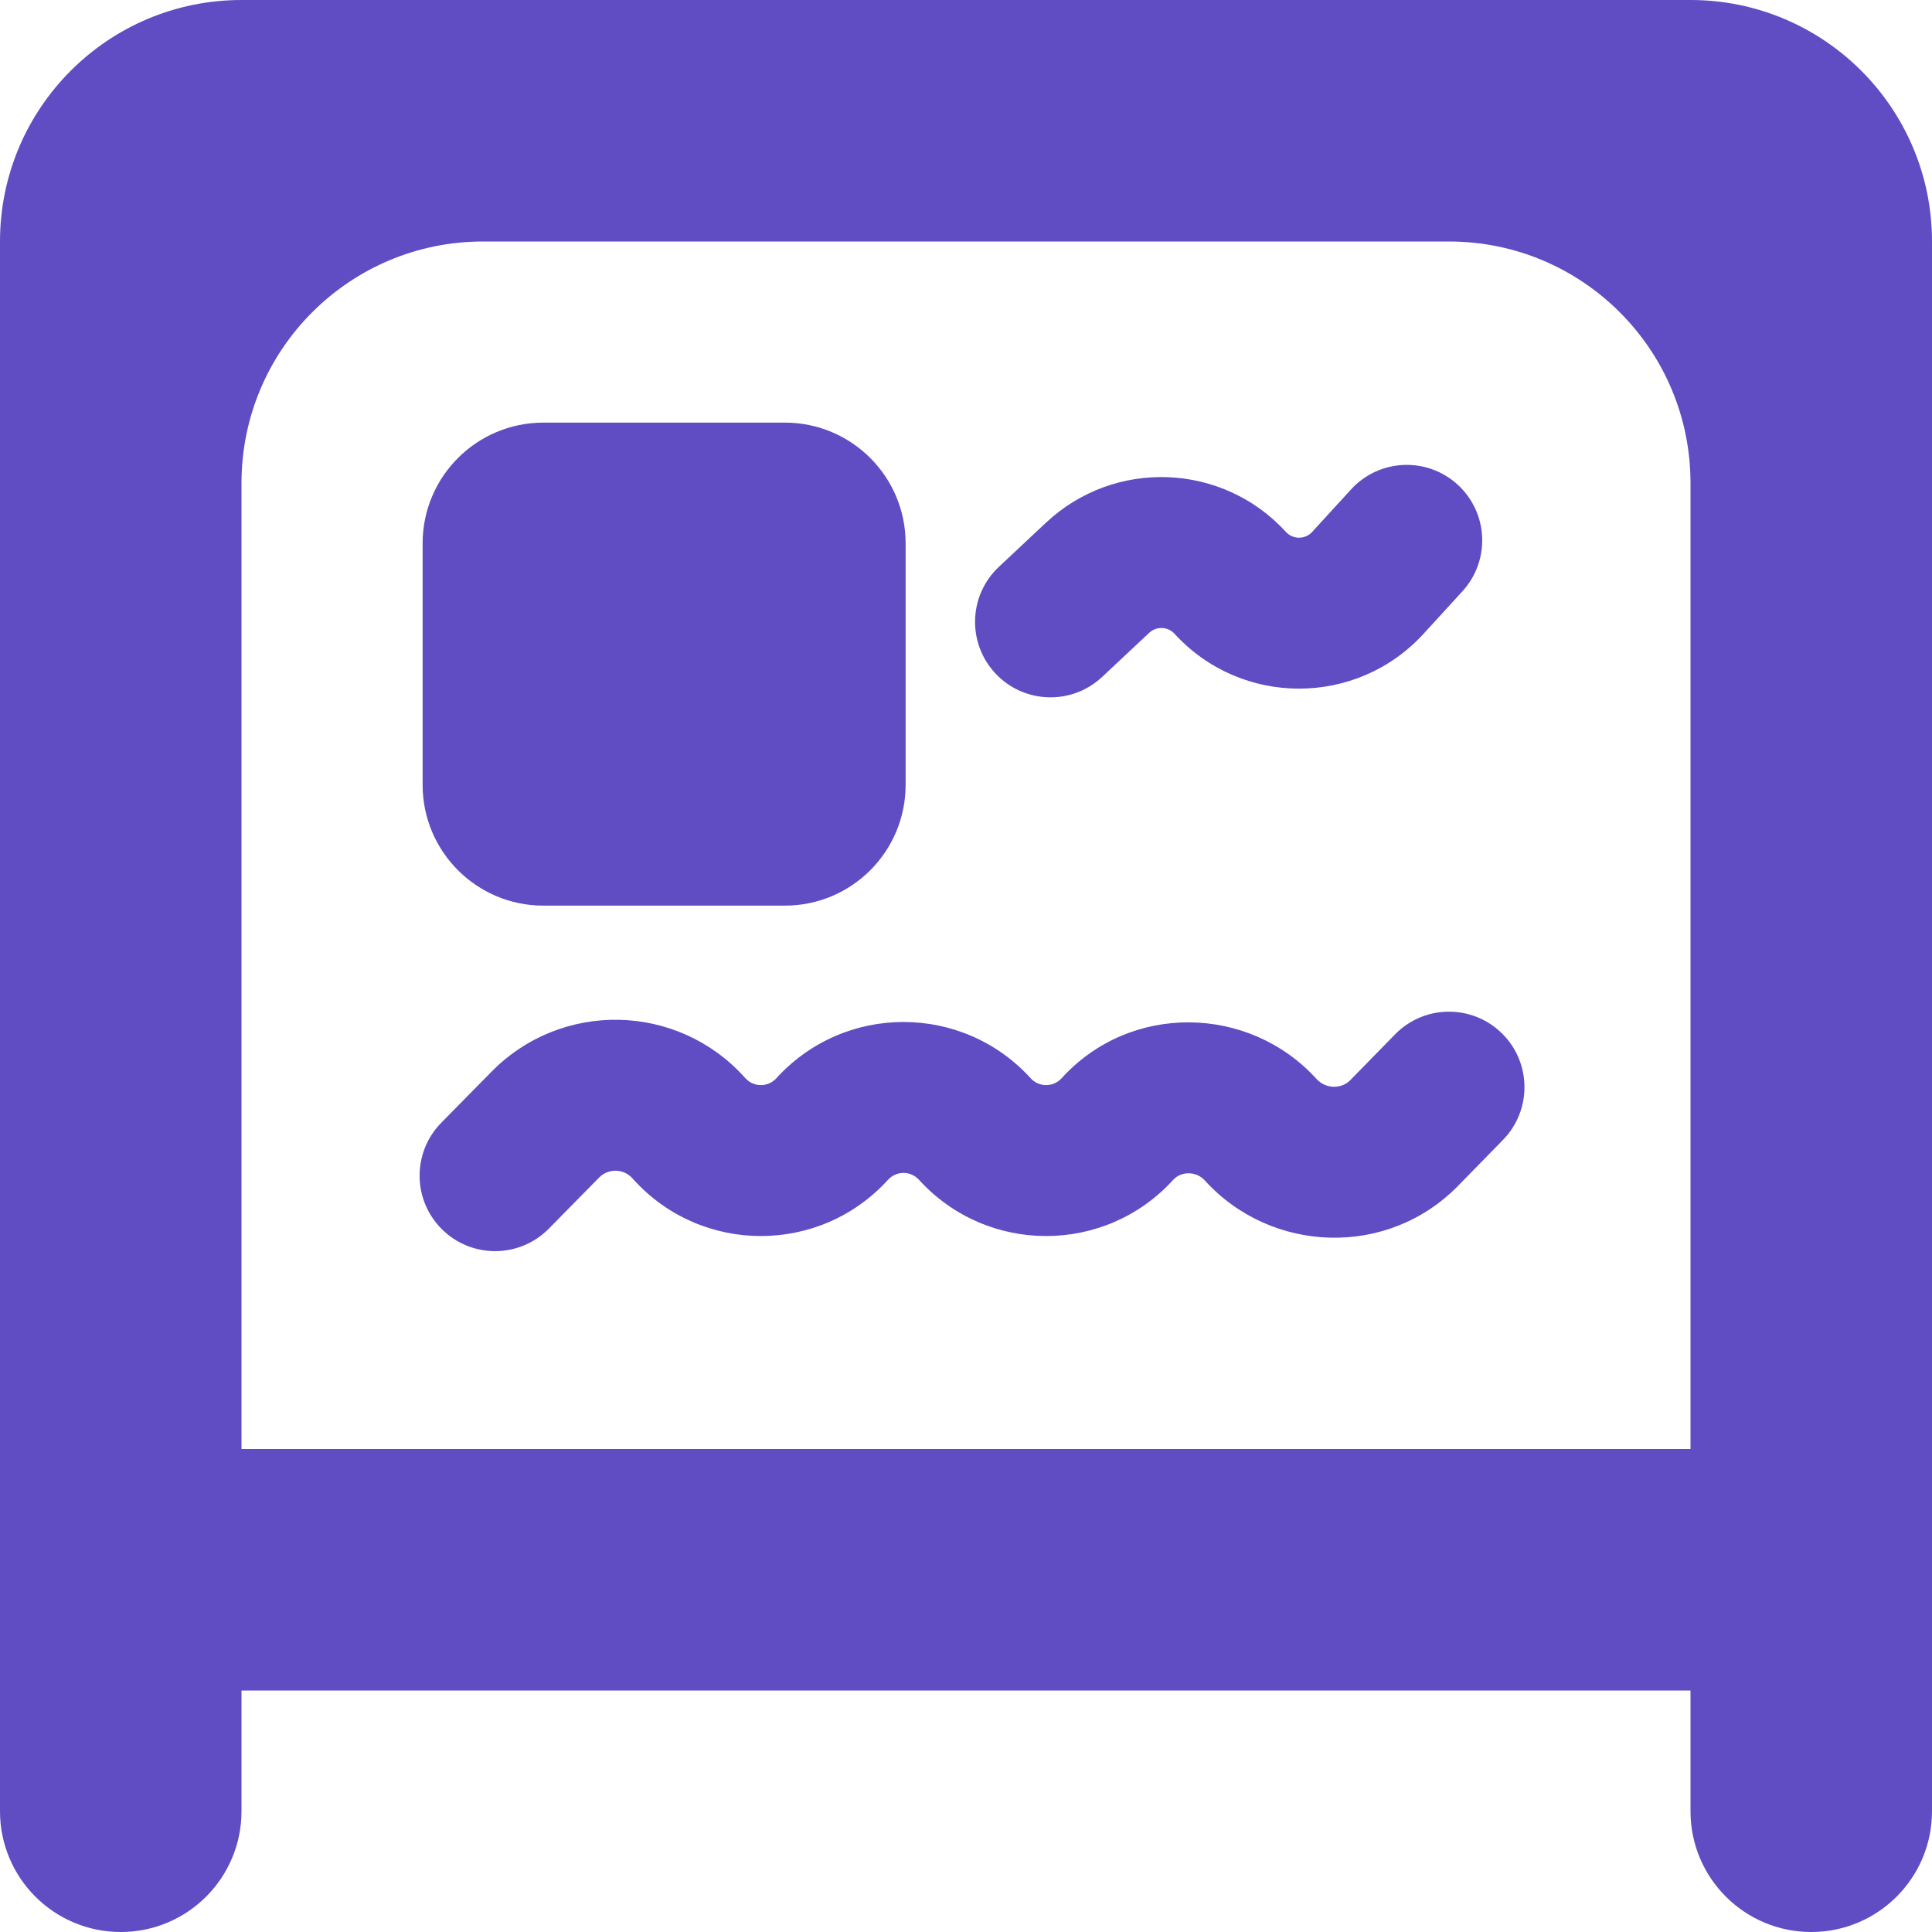
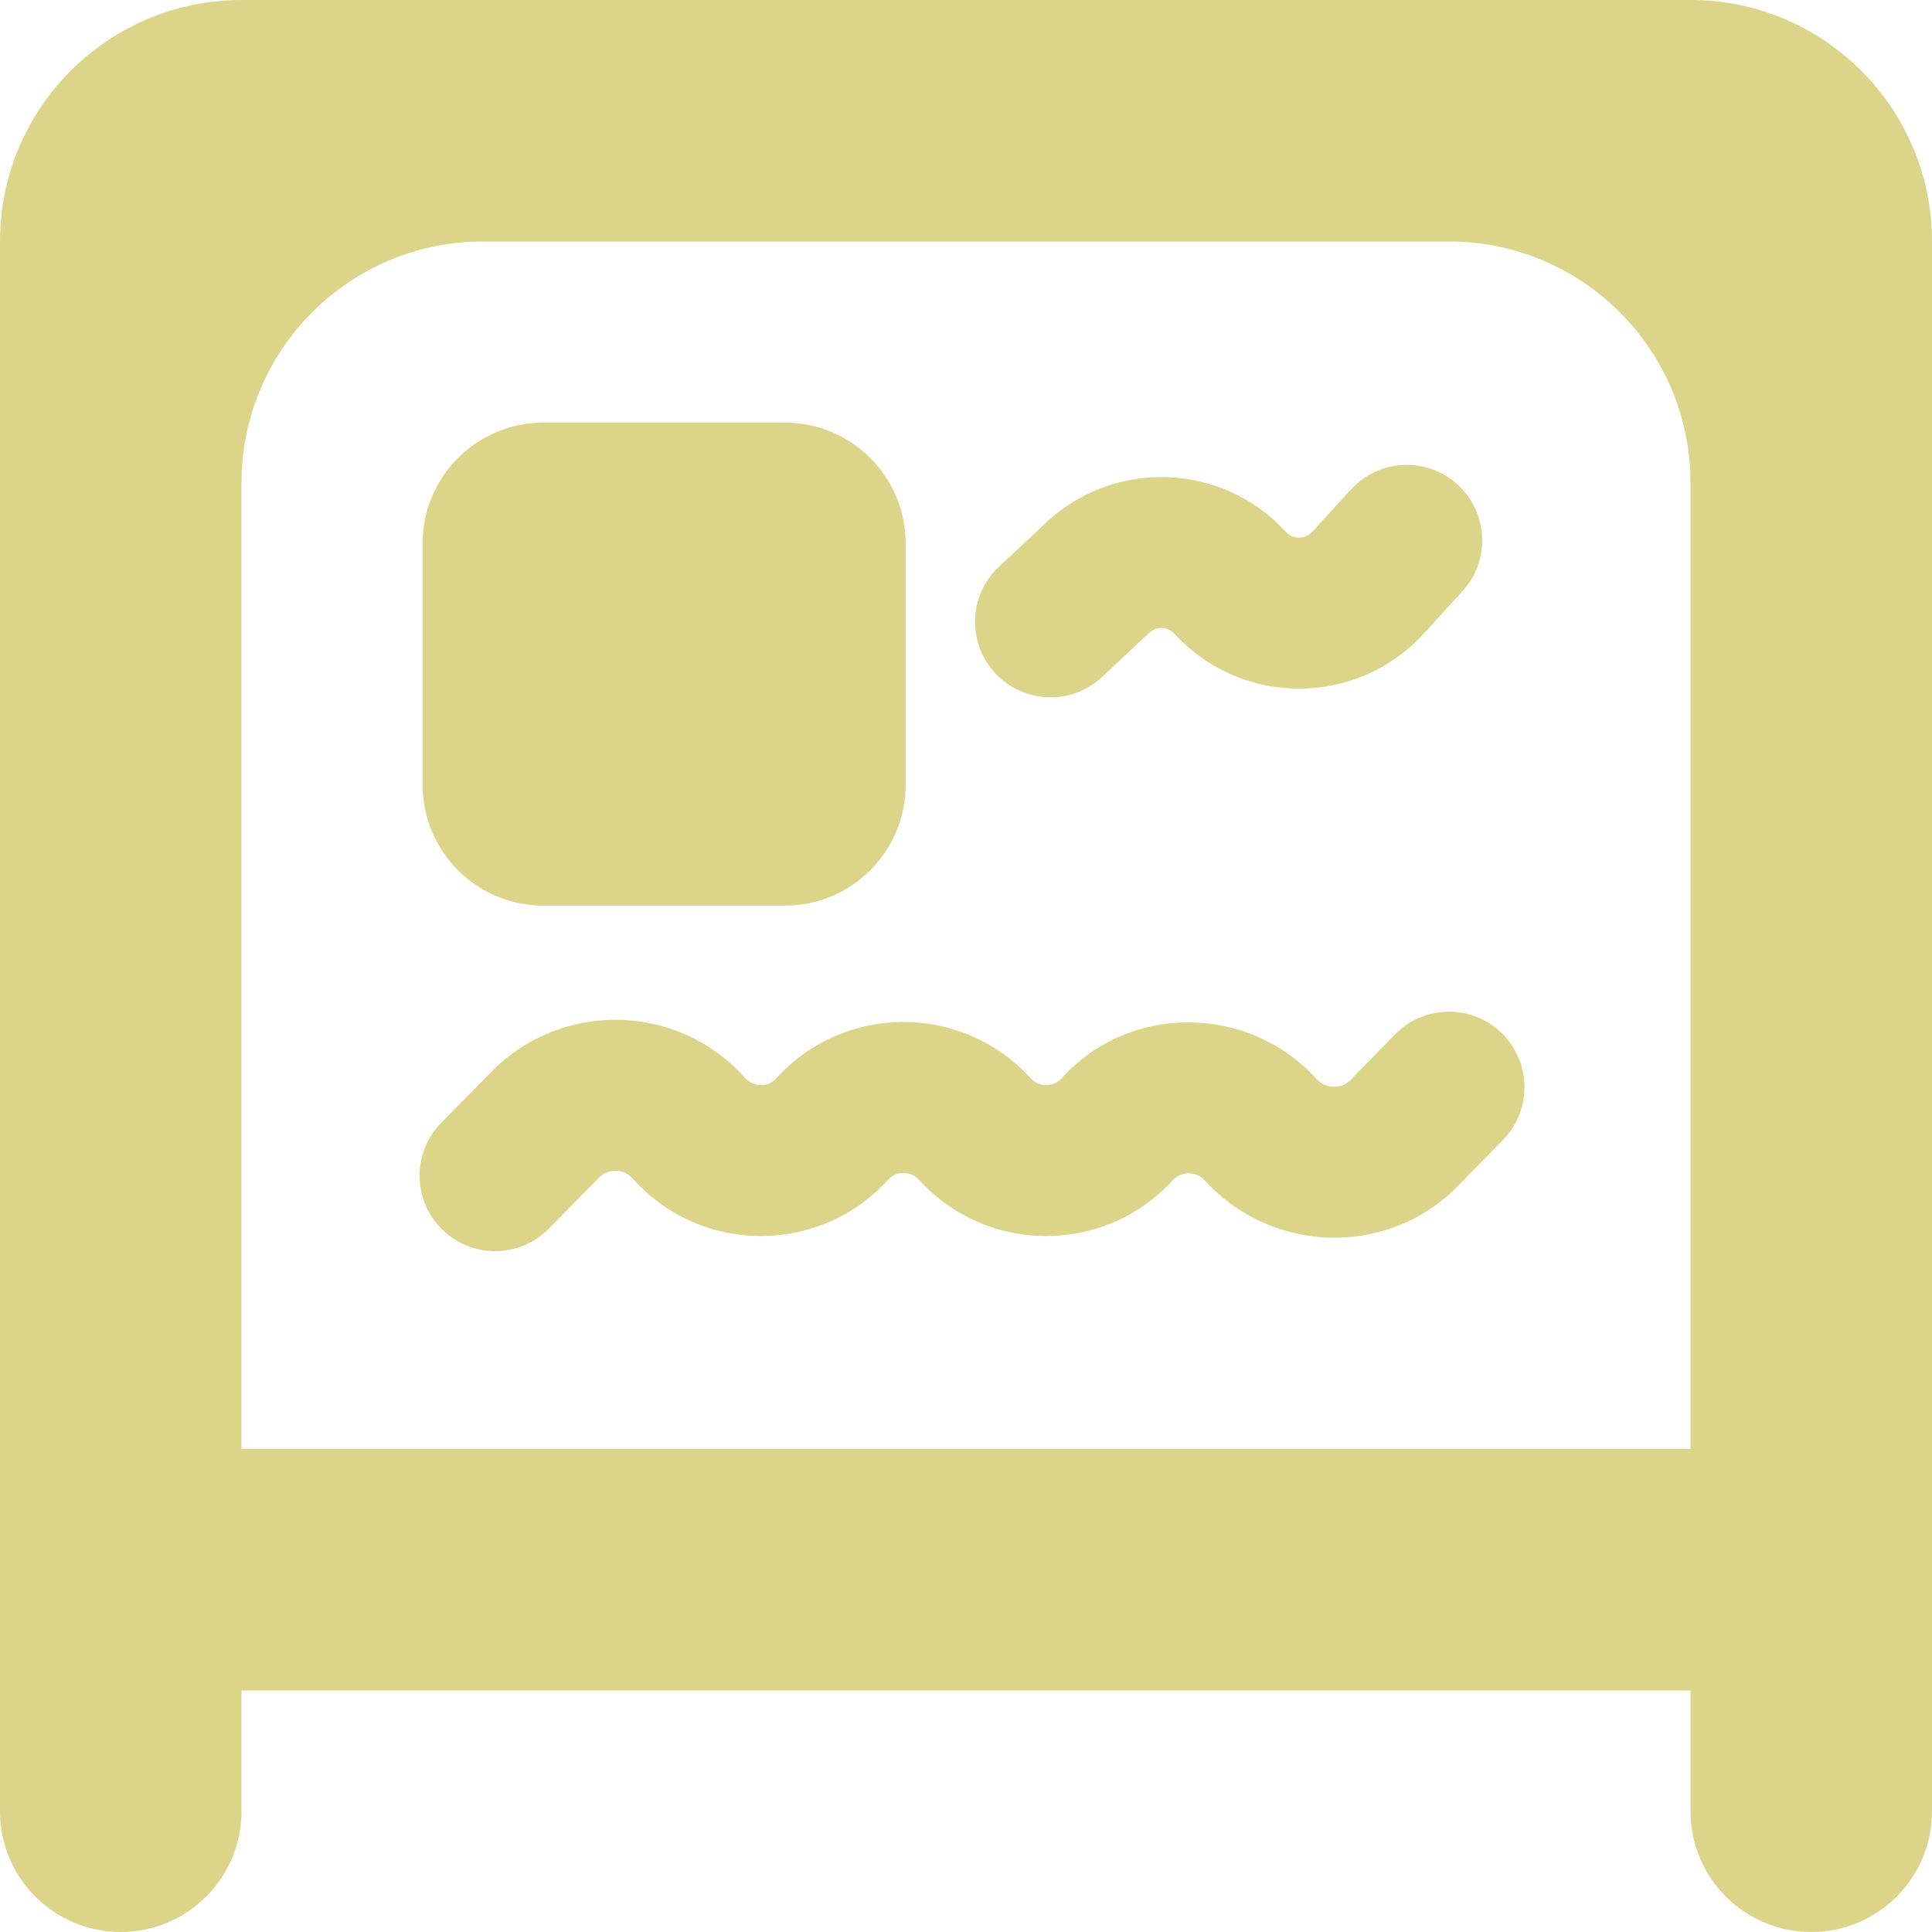
<svg xmlns="http://www.w3.org/2000/svg" width="320" height="320" viewBox="0 0 320 320" fill="none">
-   <path d="M90 70C78.954 70 70 78.954 70 90V130C70 141.046 78.954 150 90 150H130C141.046 150 150 141.046 150 130V90C150 78.954 141.046 70 130 70H90Z" fill="#604CC3" />
-   <path d="M242.223 97.937C246.883 92.843 246.531 84.936 241.437 80.277C236.343 75.617 228.436 75.969 223.777 81.063L217.339 88.101C216.17 89.379 214.156 89.379 212.986 88.101C202.479 76.614 184.612 75.926 173.252 86.57L165.453 93.879C160.415 98.599 160.158 106.51 164.879 111.547C169.599 116.585 177.51 116.842 182.547 112.121L190.346 104.813C191.545 103.69 193.431 103.762 194.54 104.974C205.62 117.088 224.705 117.088 235.786 104.974L242.223 97.937Z" fill="#604CC3" />
-   <path d="M248.938 188.805C253.764 183.869 253.675 175.954 248.738 171.128C243.802 166.302 235.888 166.392 231.062 171.328L223.627 178.933C222.232 180.36 219.624 180.433 218.063 178.715C206.887 166.414 187.235 166.039 175.829 178.595C174.457 180.104 172.083 180.104 170.711 178.595C159.42 166.166 139.878 166.166 128.586 178.595C127.214 180.104 124.84 180.104 123.469 178.595L123.231 178.333C112.12 166.103 93.016 165.721 81.424 177.495L73.092 185.958C68.249 190.878 68.311 198.792 73.231 203.635C78.15 208.479 86.064 208.417 90.908 203.497L99.239 195.034C100.761 193.489 103.269 193.539 104.727 195.144L104.965 195.405C116.256 207.834 135.798 207.834 147.09 195.405C148.462 193.896 150.836 193.896 152.207 195.405C163.499 207.834 183.041 207.834 194.332 195.405C195.589 194.022 198.072 193.889 199.559 195.526C210.576 207.652 229.823 208.358 241.504 196.41L248.938 188.805Z" fill="#604CC3" />
-   <path fill-rule="evenodd" clip-rule="evenodd" d="M0 40C0 17.909 17.909 0 40 0H280C302.091 0 320 17.909 320 40V300C320 311.046 311.046 320 300 320C288.954 320 280 311.046 280 300V280H40V300C40 311.046 31.046 320 20 320C8.954 320 0 311.046 0 300V40ZM280 80V240H40V80C40 57.909 57.909 40 80 40H240C262.091 40 280 57.909 280 80Z" fill="#604CC3" />
+   <path d="M90 70C78.954 70 70 78.954 70 90V130C70 141.046 78.954 150 90 150H130C141.046 150 150 141.046 150 130V90C150 78.954 141.046 70 130 70H90Z" fill="#DCD489" />
+   <path d="M242.223 97.937C246.883 92.843 246.531 84.936 241.437 80.277C236.343 75.617 228.436 75.969 223.777 81.063L217.339 88.101C216.17 89.379 214.156 89.379 212.986 88.101C202.479 76.614 184.612 75.926 173.252 86.57L165.453 93.879C160.415 98.599 160.158 106.51 164.879 111.547C169.599 116.585 177.51 116.842 182.547 112.121L190.346 104.813C191.545 103.69 193.431 103.762 194.54 104.974C205.62 117.088 224.705 117.088 235.786 104.974L242.223 97.937Z" fill="#DCD489" />
+   <path d="M248.938 188.805C253.764 183.869 253.675 175.954 248.738 171.128C243.802 166.302 235.888 166.392 231.062 171.328L223.627 178.933C222.232 180.36 219.624 180.433 218.063 178.715C206.887 166.414 187.235 166.039 175.829 178.595C174.457 180.104 172.083 180.104 170.711 178.595C159.42 166.166 139.878 166.166 128.586 178.595C127.214 180.104 124.84 180.104 123.469 178.595L123.231 178.333C112.12 166.103 93.016 165.721 81.424 177.495L73.092 185.958C68.249 190.878 68.311 198.792 73.231 203.635C78.15 208.479 86.064 208.417 90.908 203.497L99.239 195.034C100.761 193.489 103.269 193.539 104.727 195.144L104.965 195.405C116.256 207.834 135.798 207.834 147.09 195.405C148.462 193.896 150.836 193.896 152.207 195.405C163.499 207.834 183.041 207.834 194.332 195.405C195.589 194.022 198.072 193.889 199.559 195.526C210.576 207.652 229.823 208.358 241.504 196.41L248.938 188.805Z" fill="#DCD489" />
+   <path fill-rule="evenodd" clip-rule="evenodd" d="M0 40C0 17.909 17.909 0 40 0H280C302.091 0 320 17.909 320 40V300C320 311.046 311.046 320 300 320C288.954 320 280 311.046 280 300V280H40V300C40 311.046 31.046 320 20 320C8.954 320 0 311.046 0 300V40ZM280 80V240H40V80C40 57.909 57.909 40 80 40H240C262.091 40 280 57.909 280 80Z" fill="#DCD489" />
</svg>
